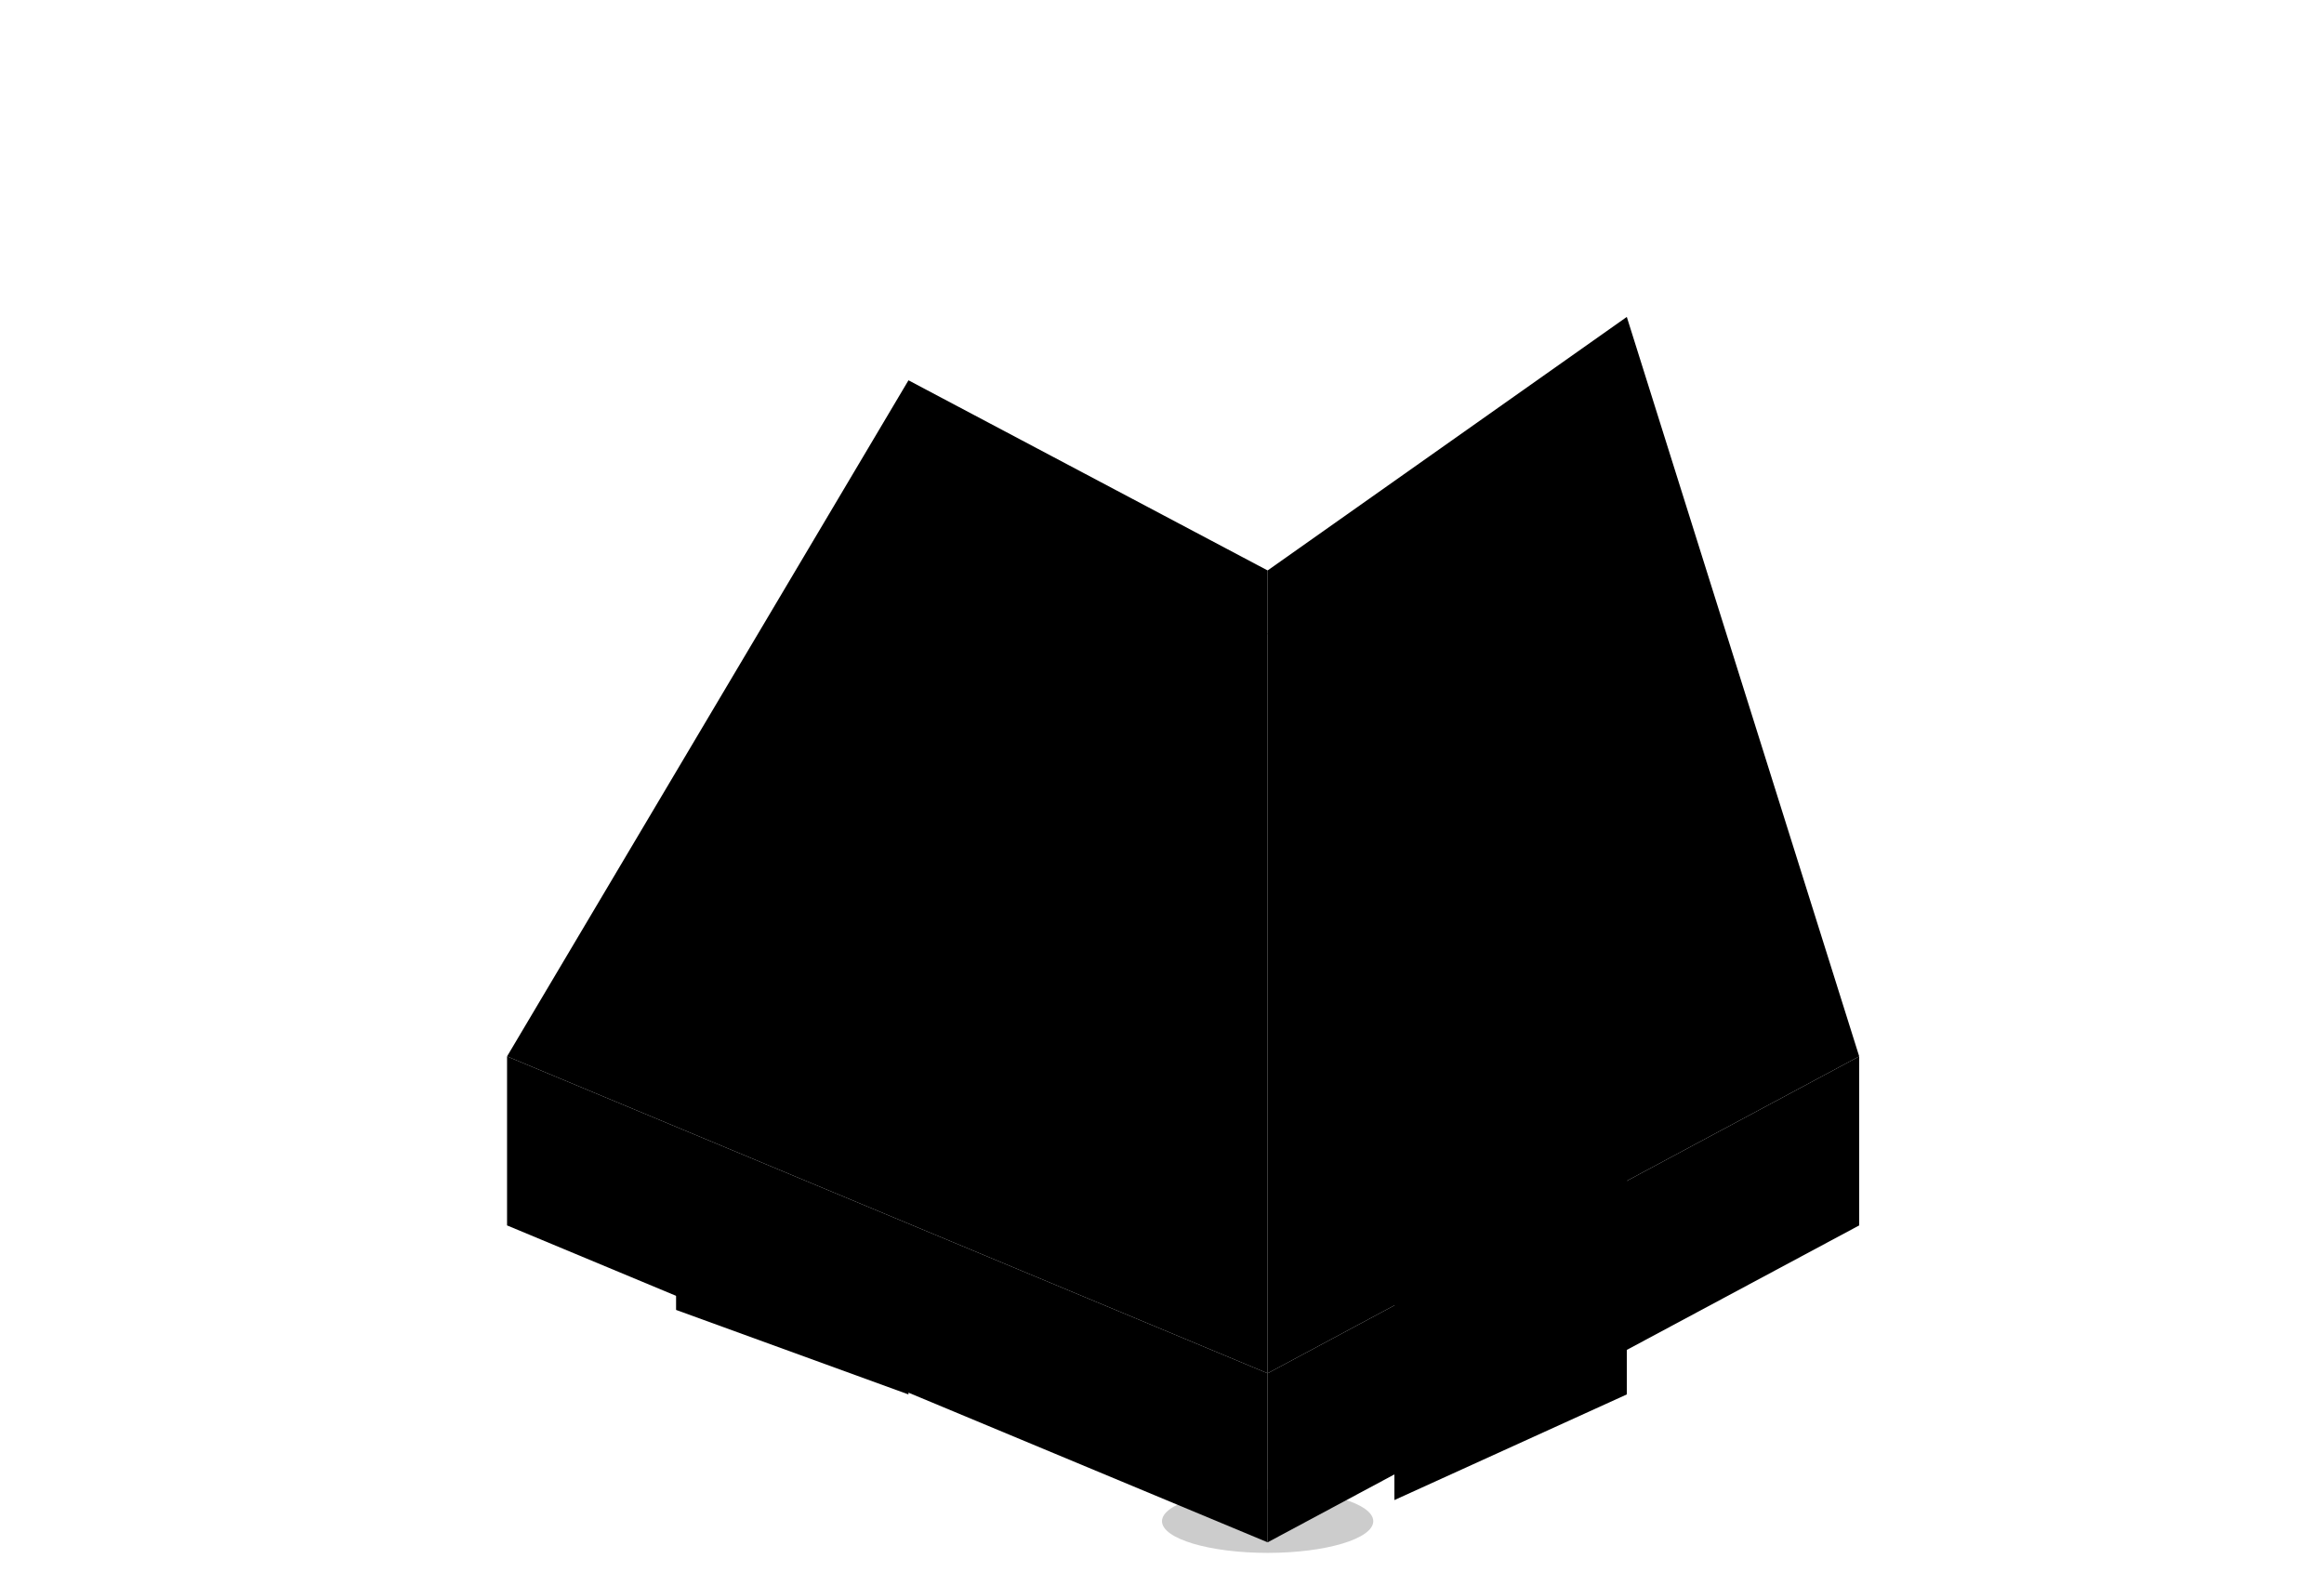
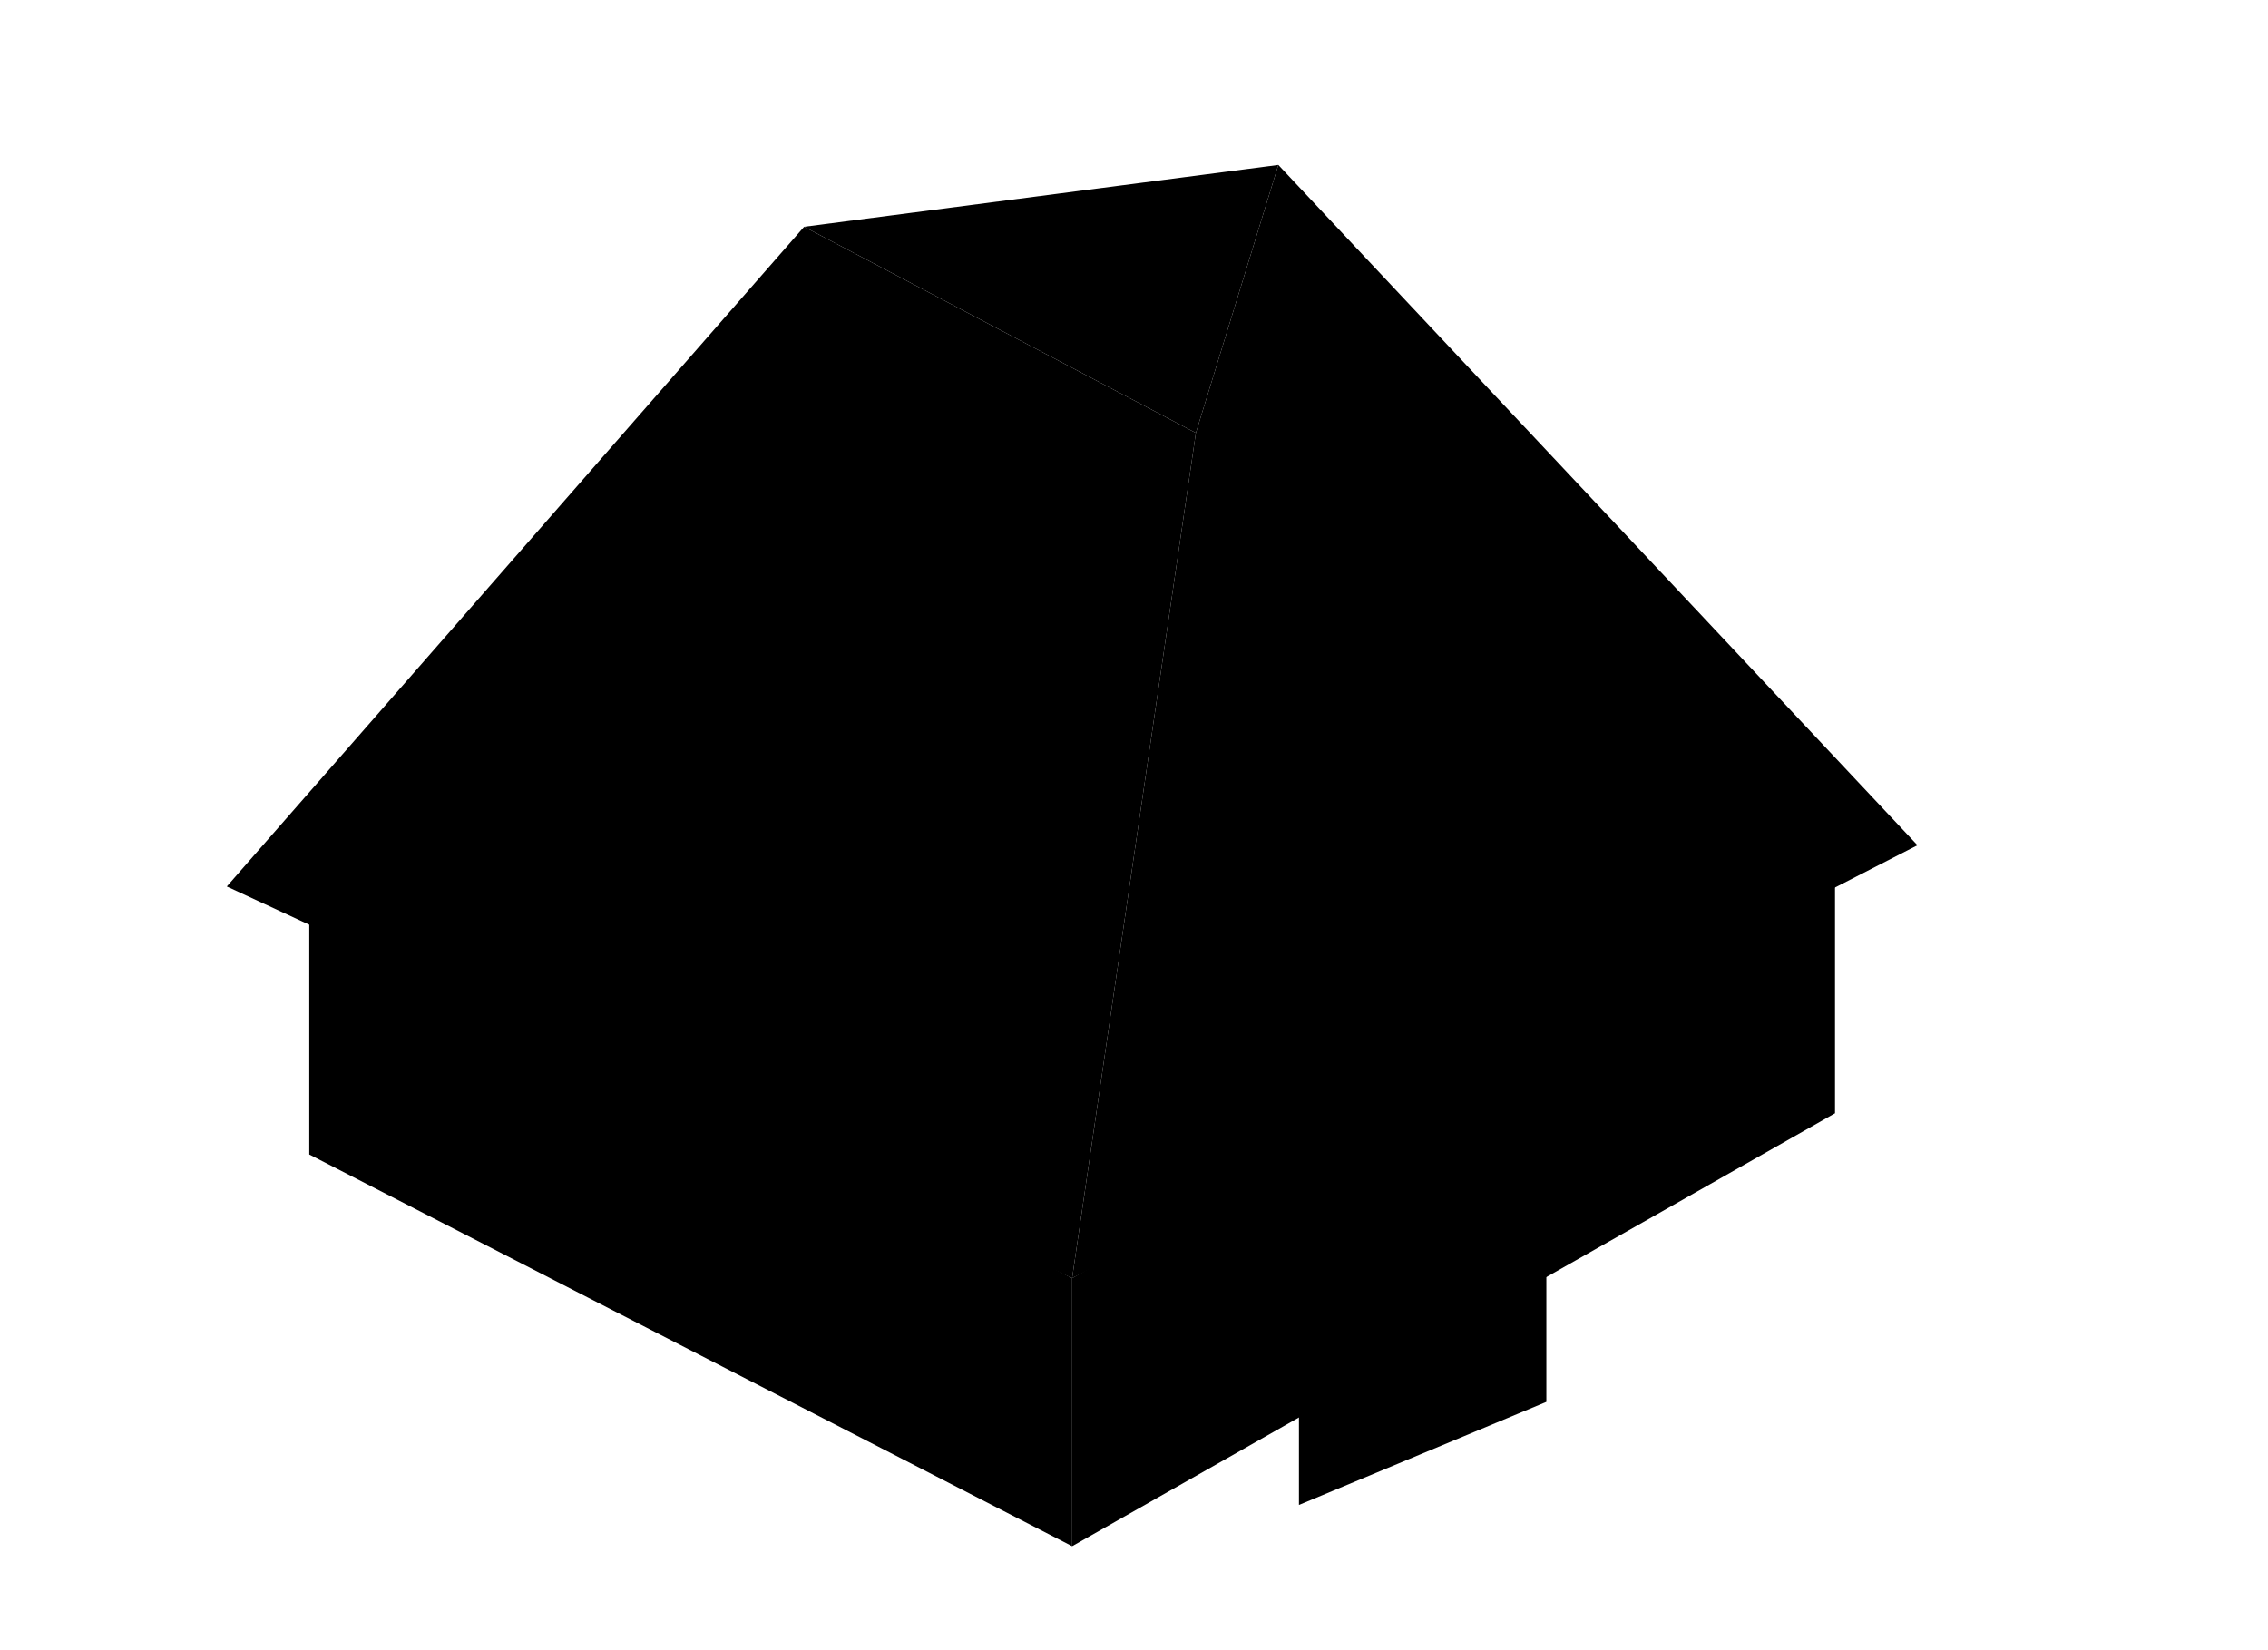
- <svg xmlns="http://www.w3.org/2000/svg" width="440" height="300" viewBox="0 0 220 150">
-   <ellipse cx="120" cy="144" rx="10" ry="3" fill="{{shade}}" fill-opacity="0.2" />
-   <polygon points="48,100 120,130 120,146 48,116" fill="{{wallShade}}" />
-   <polygon points="176,100 120,130 120,146 176,116" fill="{{wall}}" />
-   <polygon points="48,100 86,36 120,54 120,130 48,100" fill="{{roof}}" />
-   <polygon points="120,54 154,30 176,100 120,130" fill="{{roofShade}}" />
-   <polygon points="92,64 108,52 120,60 104,72" fill="{{roof}}" />
-   <polygon points="64,108 86,116 86,132 64,124" fill="{{glass}}" />
-   <polygon points="132,114 154,104 154,132 132,142" fill="{{door}}" />
+ <svg xmlns="http://www.w3.org/2000/svg" width="440" height="320" viewBox="0 0 220 160">
+   <polygon points="30,86 104,124 104,150 30,112" fill="{{wallShade}}" />
+   <polygon points="178,82 104,124 104,150 178,108" fill="{{wall}}" />
+   <polygon points="22,86 78,22 116,42 104,124" fill="{{roof}}" />
+   <polygon points="186,82 124,16 116,42 104,124" fill="{{roofShade}}" />
+   <polygon points="78,22 124,16 116,42" fill="{{roof}}" />
+   <polygon points="46,98 72,108 72,124 46,114" fill="{{glass}}" />
+   <polygon points="58,102 68,106 68,112 58,108" fill="{{wall}}" />
+   <polygon points="126,112 150,102 150,136 126,146" fill="{{door}}" />
+   <polygon points="132,118 144,114 144,124 132,128" fill="{{glass}}" />
</svg>
